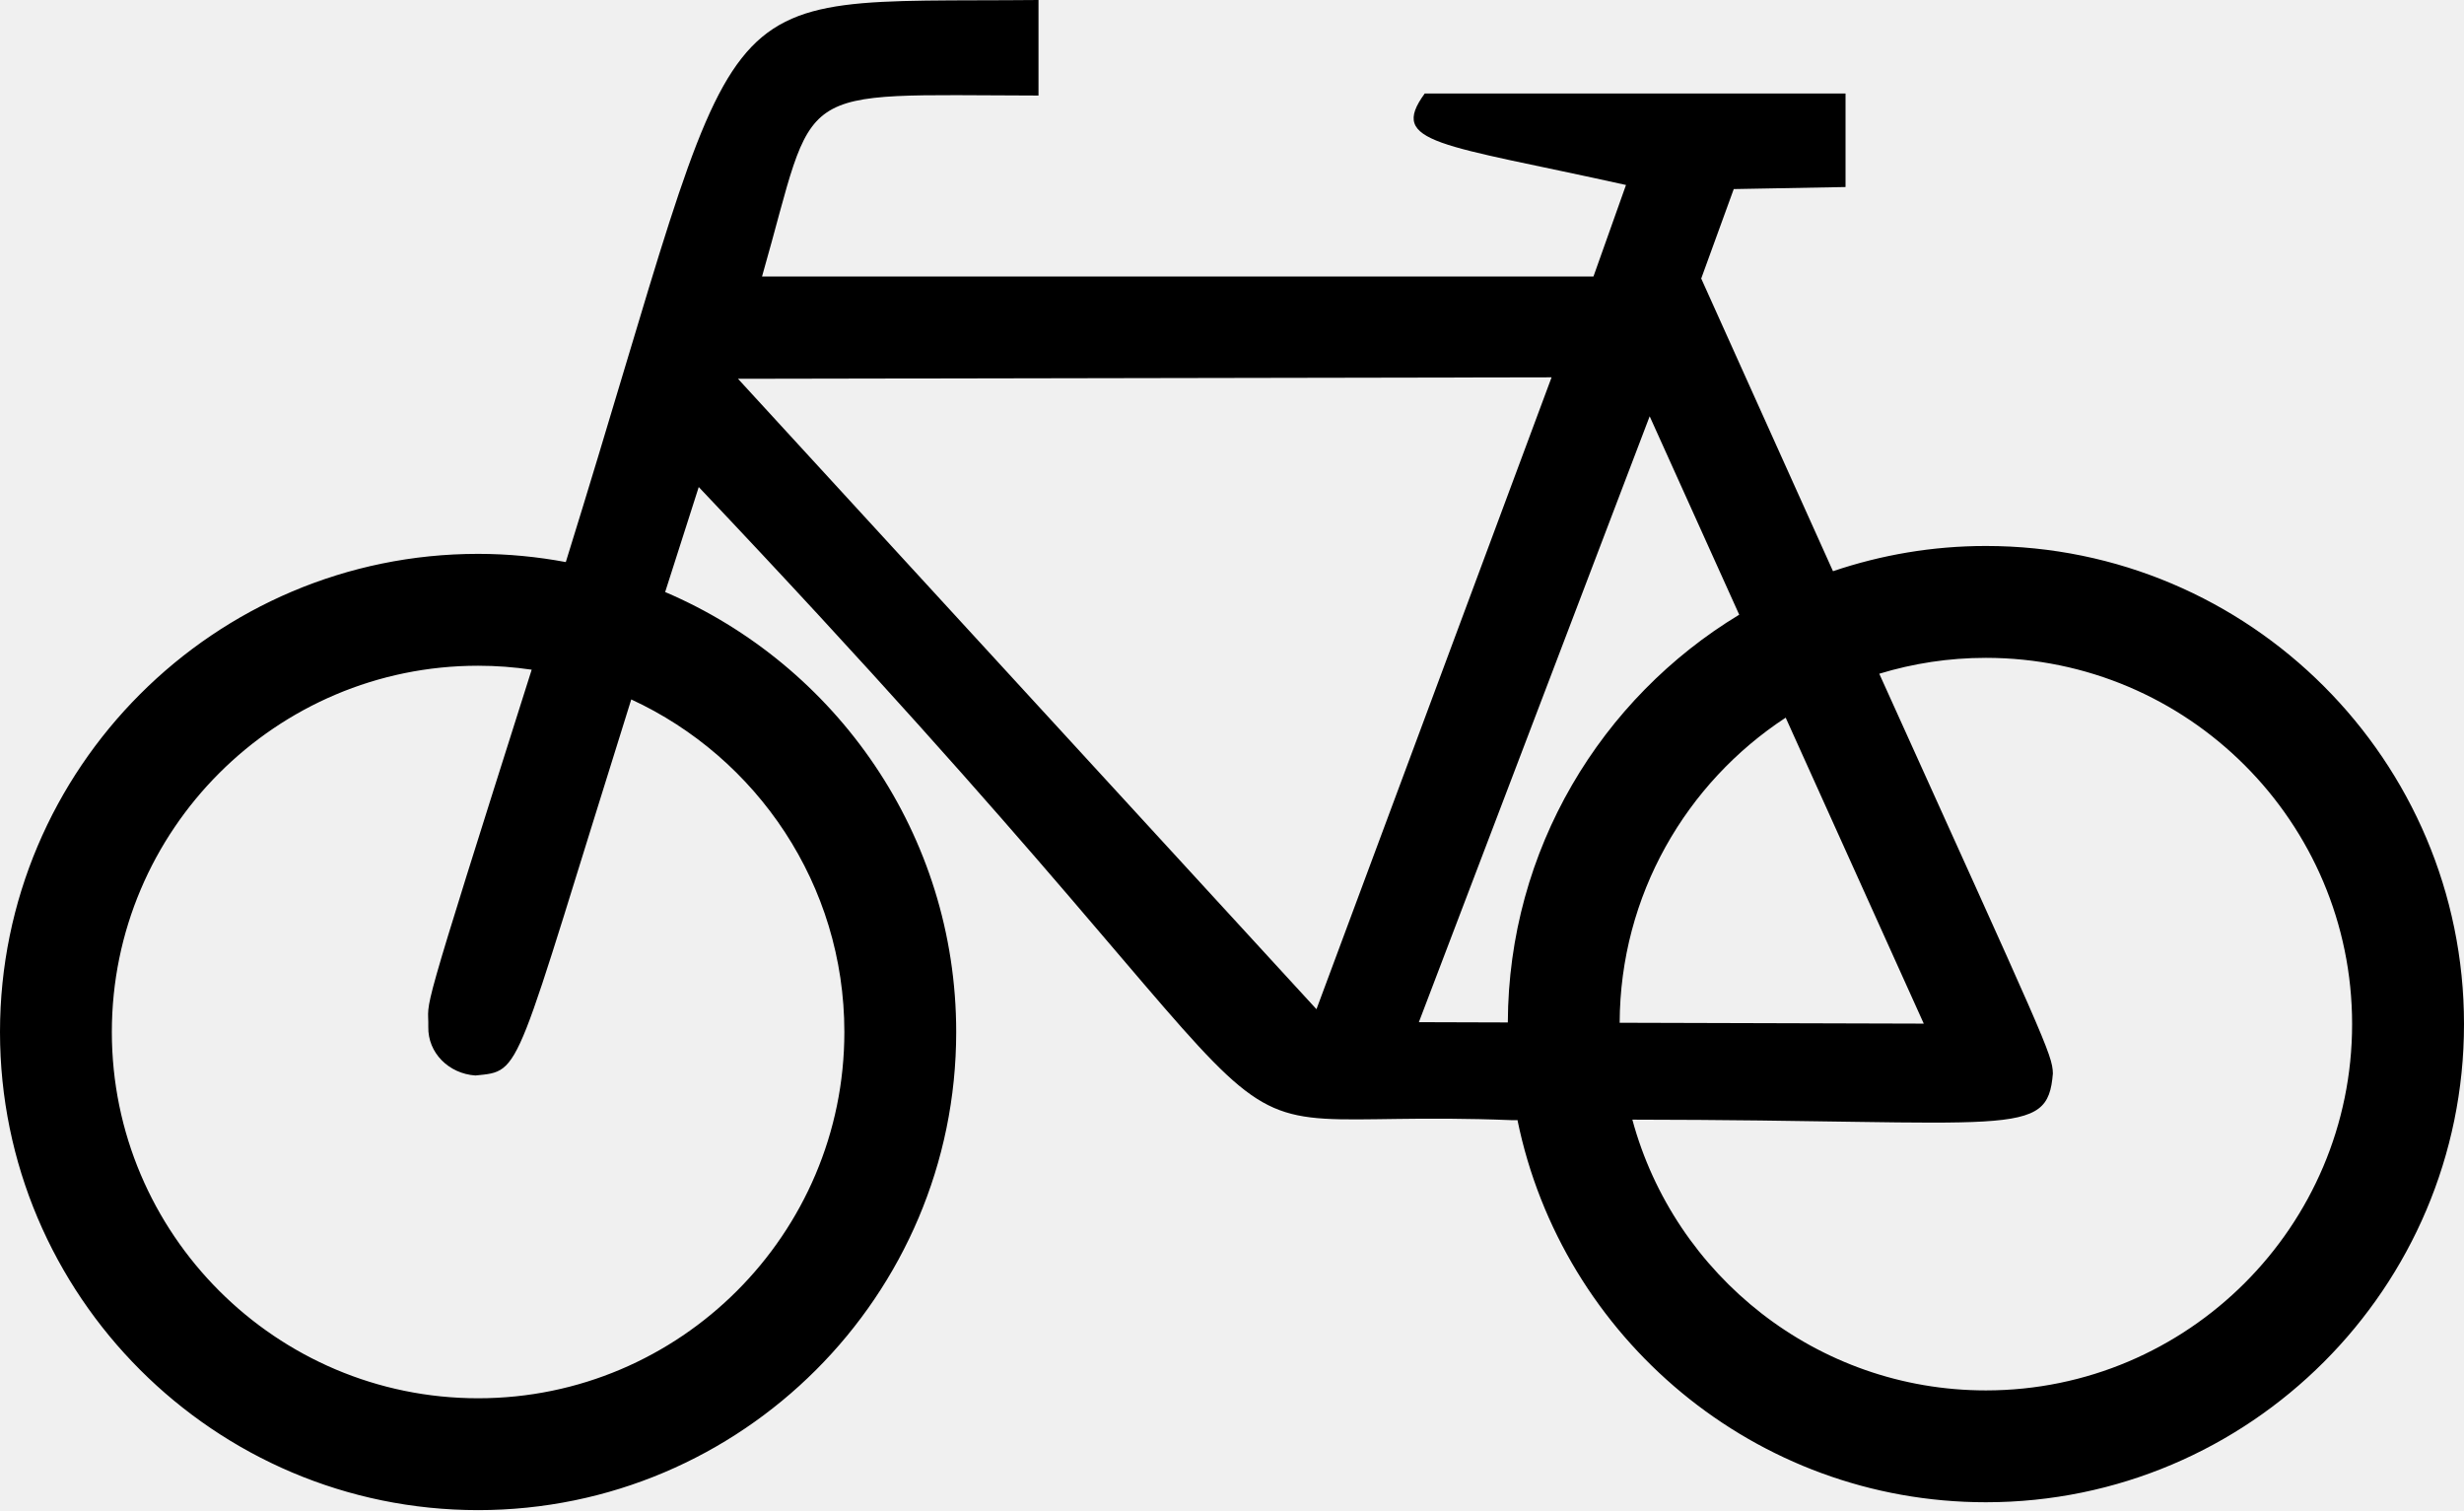
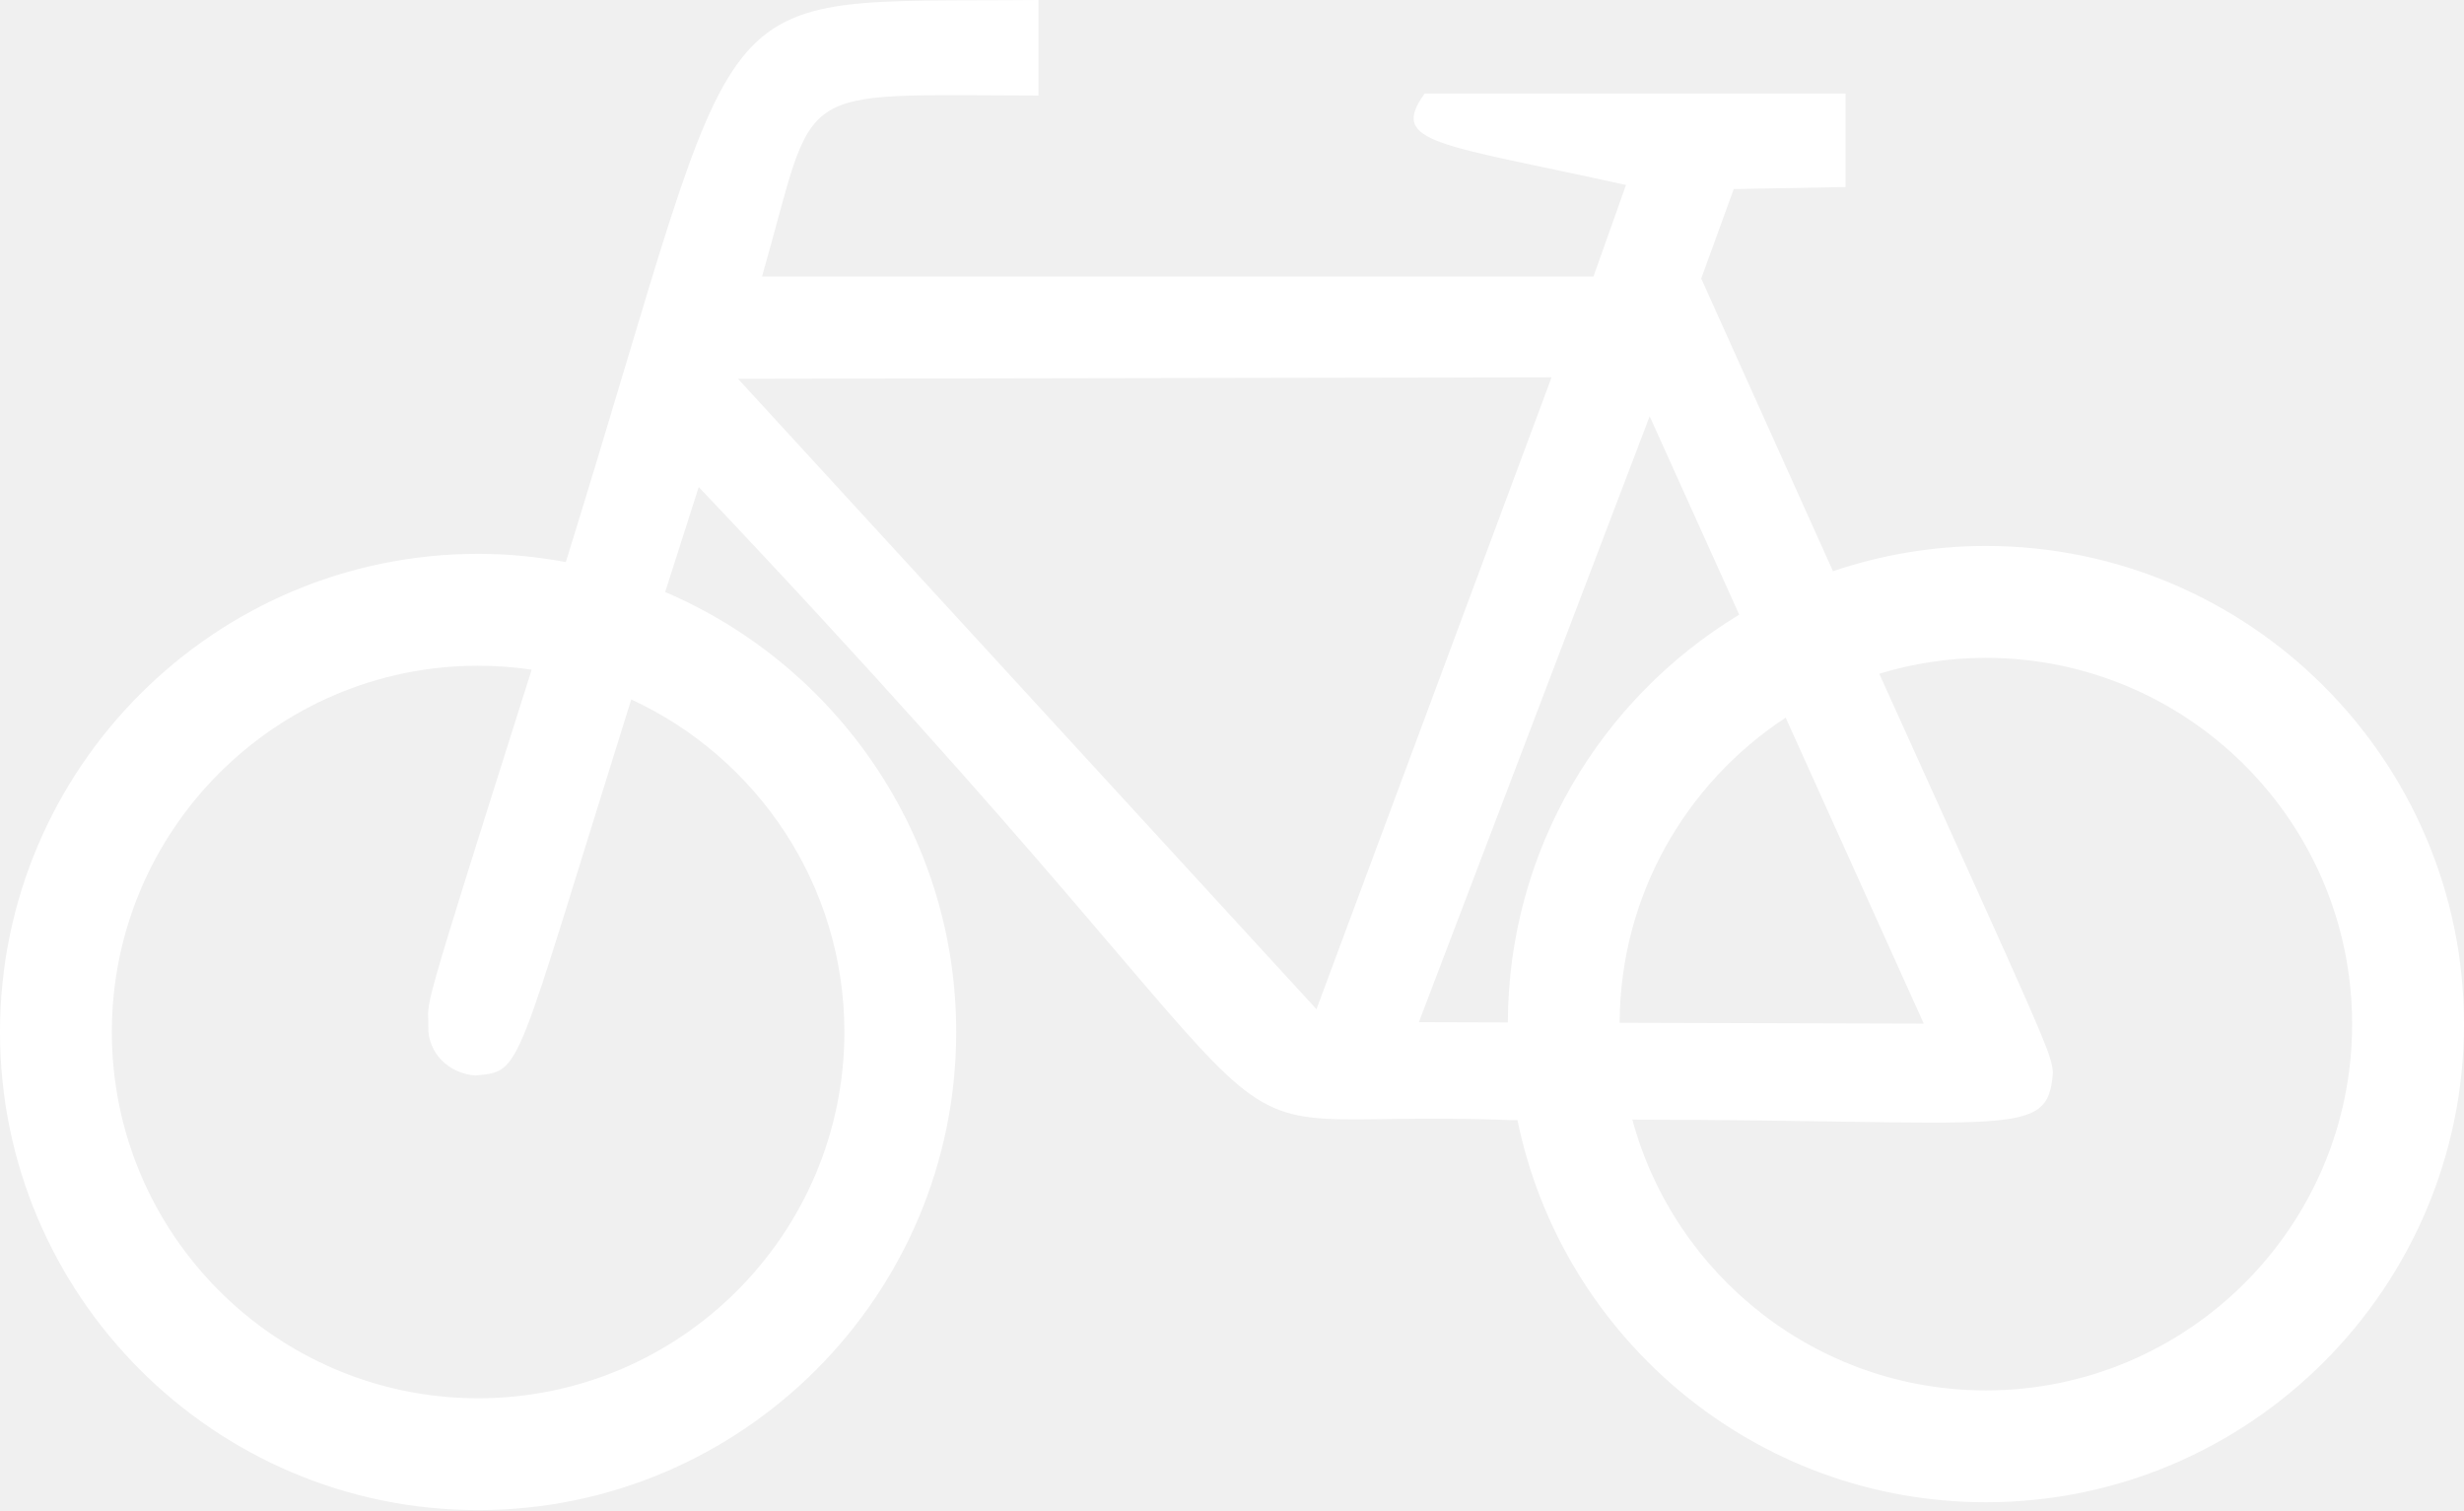
- <svg xmlns="http://www.w3.org/2000/svg" version="1.0" id="Layer_1" x="0px" y="0px" width="100px" height="61.284px" viewBox="0 0 100 61.284" enable-background="new 0 0 100 61.284" xml:space="preserve">
+ <svg xmlns="http://www.w3.org/2000/svg" version="1.0" id="Layer_1" x="0px" y="0px" width="100px" height="61.284px" viewBox="0 0 100 61.284" enable-background="new 0 0 100 61.284" xml:space="preserve" fill="white">
  <path d="M80.596,22.157c-2.17,0-4.255,0.364-6.205,1.024c-1.512-3.352-3.279-7.274-5.348-11.878l1.32-3.63L74.9,7.59V3.795H57.822  c-1.494,2.044,0.605,2.035,8.168,3.712l-1.32,3.713H30.927c2.273-7.939,0.989-7.361,11.22-7.343V0  C28.063,0.137,30.505-1.45,22.963,22.81c-1.154-0.215-2.343-0.333-3.56-0.333C8.704,22.477,0,31.182,0,41.881  s8.704,19.403,19.403,19.403c10.7,0,19.404-8.704,19.404-19.403c0-8.006-4.875-14.895-11.812-17.855  c0.422-1.328,0.876-2.746,1.363-4.261C56.744,49.706,46.095,44.852,61.37,45.459c0.073,0,0.143-0.001,0.216-0.002  c1.809,8.839,9.646,15.508,19.01,15.508c10.7,0,19.404-8.704,19.404-19.403S91.296,22.157,80.596,22.157z M34.268,41.881  c0,8.196-6.668,14.864-14.864,14.864S4.539,50.077,4.539,41.881s6.668-14.864,14.864-14.864c0.739,0,1.465,0.056,2.175,0.161  c-4.735,14.932-4.167,13.232-4.196,14.491c-0.023,1.062,0.834,1.904,1.912,1.977c1.932-0.196,1.497,0.124,6.325-15.261  C30.719,30.741,34.268,35.902,34.268,41.881z M53.428,40.956L29.951,15.372l33.019-0.059L53.428,40.956z M61.194,41.493l-3.61-0.011  l9.367-24.588l3.634,8.052C64.979,28.336,61.219,34.482,61.194,41.493z M72.471,29.124l5.604,12.417l-12.342-0.035  C65.753,36.33,68.432,31.771,72.471,29.124z M80.596,56.426c-6.854,0-12.638-4.666-14.348-10.988  c15.471,0.015,16.851,0.808,17.067-1.876c-0.021-0.782-0.312-1.318-7.046-16.22c1.369-0.418,2.822-0.645,4.326-0.645  c8.196,0,14.864,6.668,14.864,14.865S88.792,56.426,80.596,56.426z" />
</svg>
